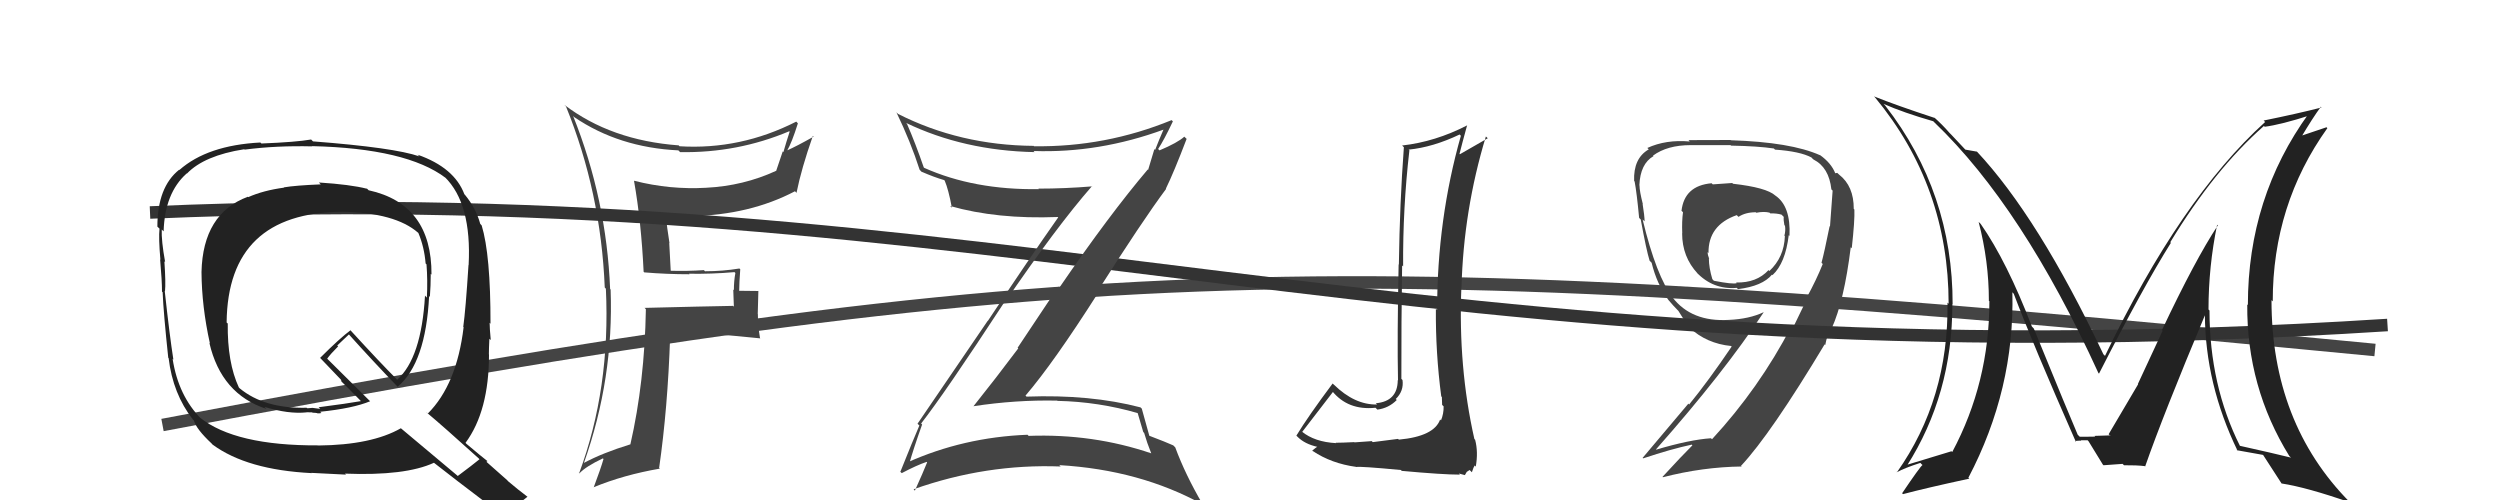
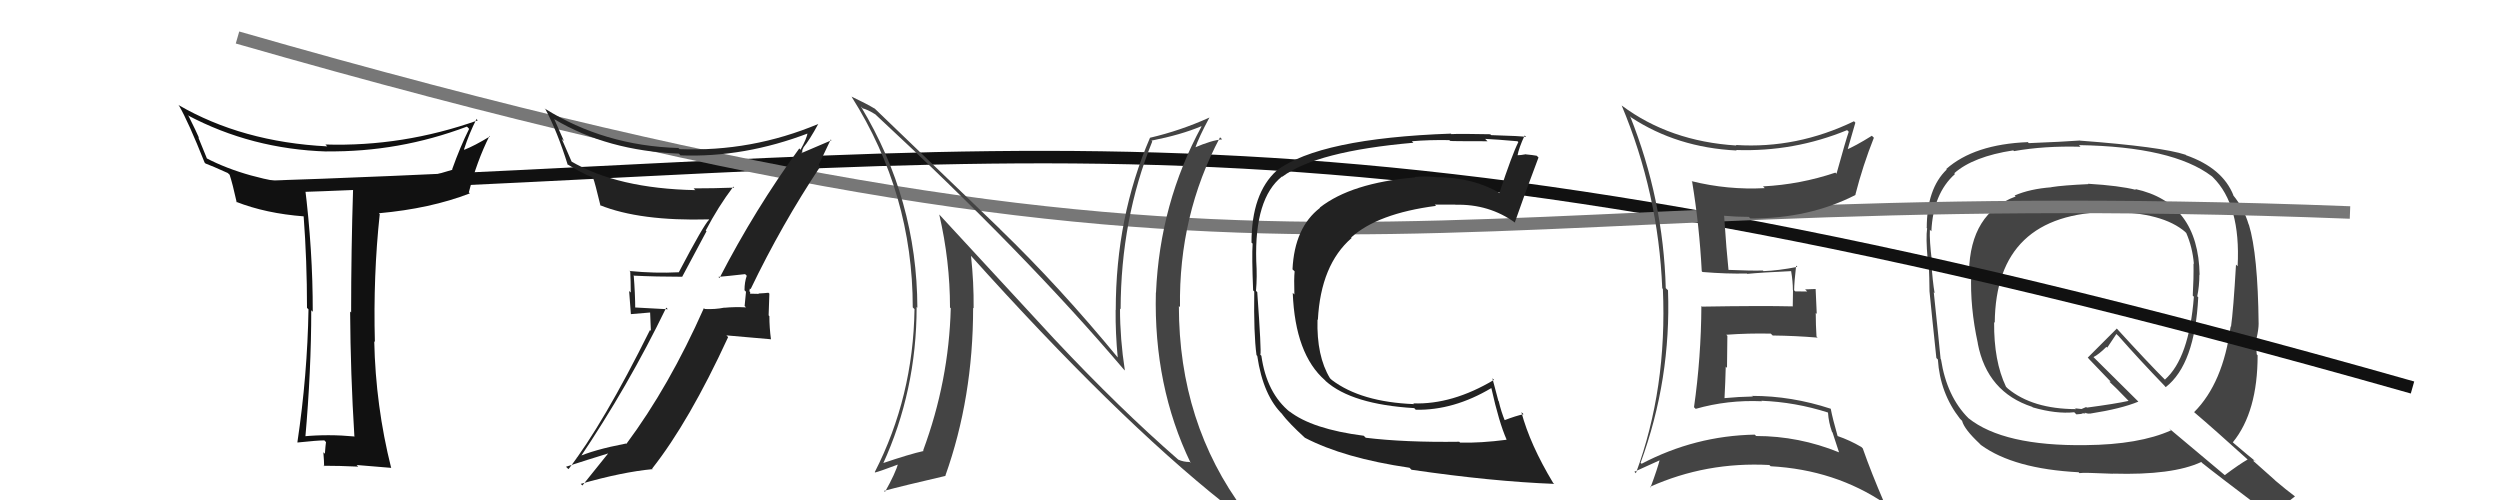
<svg xmlns="http://www.w3.org/2000/svg" width="200" height="40" viewBox="0,0,200,40">
-   <path fill="#444" d="M138.54 14.60L138.58 14.64L137.02 14.75L136.93 14.66Q134.75 14.85 134.52 16.87L134.48 16.82L134.64 16.98Q134.54 17.68 134.58 18.67L134.57 18.66L134.57 18.66Q134.57 20.56 135.82 21.89L135.83 21.91L135.70 21.77Q137.04 23.19 138.94 23.03L138.87 22.96L139.04 23.13Q141.00 22.89 141.76 21.97L141.80 22.01L141.80 22.01Q142.83 21.06 143.10 18.81L143.11 18.83L143.16 18.87Q143.27 16.48 142.02 15.64L142.09 15.71L142.02 15.64Q141.31 15.00 138.64 14.70ZM144.72 23.98L144.59 23.84L143.42 26.26L143.30 26.13Q140.73 31.06 136.96 35.14L136.84 35.02L136.88 35.06Q135.20 35.17 132.50 35.97L132.45 35.92L132.48 35.95Q137.93 29.79 141.09 24.99L141.05 24.95L141.08 24.98Q139.94 25.52 138.31 25.59L138.36 25.65L138.30 25.59Q135.32 25.77 133.80 23.79L133.88 23.87L133.85 23.85Q132.51 22.12 131.41 17.56L131.57 17.71L131.57 17.72Q131.56 17.25 131.41 16.32L131.42 16.33L131.43 16.34Q131.16 15.29 131.16 14.83L131.14 14.81L131.15 14.82Q131.22 13.10 132.28 12.49L132.16 12.36L132.24 12.45Q133.38 11.61 135.25 11.61L135.37 11.74L135.25 11.61Q138.44 11.61 138.44 11.61L138.45 11.62L138.49 11.65Q140.65 11.69 141.91 11.88L141.91 11.88L142.00 11.97Q144.01 12.11 144.92 12.60L144.97 12.66L145.08 12.76Q146.32 13.39 146.51 15.15L146.65 15.29L146.61 15.25Q146.59 15.45 146.40 18.11L146.39 18.11L146.37 18.09Q145.95 20.18 145.72 21.02L145.69 20.99L145.82 21.12Q145.31 22.39 144.54 23.80ZM146.58 26.33L146.48 26.23L146.53 26.28Q147.53 24.08 148.06 19.78L148.12 19.84L148.14 19.86Q148.39 17.63 148.35 16.76L148.32 16.73L148.30 16.71Q148.31 14.89 147.13 13.97L146.98 13.83L146.82 13.86L146.82 13.86Q146.50 13.04 145.58 12.39L145.52 12.33L145.61 12.42Q143.27 11.37 138.47 11.22L138.59 11.33L138.45 11.20Q137.52 11.21 135.08 11.21L135.15 11.29L135.19 11.32Q133.27 11.15 131.78 11.84L131.80 11.85L131.90 11.95Q130.66 12.66 130.73 14.48L130.74 14.49L130.77 14.52Q130.94 15.41 131.13 17.43L131.22 17.52L131.26 17.56Q131.71 20.03 131.97 20.86L131.99 20.88L132.13 21.02Q132.54 22.72 133.49 24.02L133.65 24.18L133.51 24.04Q133.86 24.46 134.24 24.84L134.15 24.75L134.27 24.87Q134.53 25.32 135.18 26.24L135.16 26.21L135.15 26.21Q136.54 27.49 138.49 27.68L138.50 27.69L138.53 27.73Q136.69 30.45 135.13 32.36L135.07 32.29L131.41 36.63L131.45 36.67Q133.70 35.92 135.34 35.57L135.36 35.59L135.39 35.63Q134.57 36.44 133.00 38.15L133.02 38.16L133.03 38.18Q136.21 37.36 139.33 37.32L139.27 37.26L139.28 37.27Q141.66 34.73 146.00 27.50L145.87 27.37L145.91 27.49L146.02 27.60Q146.17 26.76 146.51 26.26ZM140.50 17.02L140.44 16.96L140.51 17.02Q141.10 16.90 141.56 17.01L141.64 17.09L141.62 17.07Q142.14 17.06 142.52 17.17L142.59 17.24L142.70 17.35Q142.67 17.59 142.75 18.01L142.76 18.02L142.80 18.06Q142.86 18.47 142.75 18.85L142.67 18.77L142.79 18.89Q142.73 20.58 141.55 21.68L141.56 21.69L141.48 21.61Q140.53 22.64 138.89 22.60L138.90 22.61L138.94 22.65Q138.63 22.76 137.11 22.46L136.92 22.26L136.99 22.34Q136.71 21.41 136.71 20.68L136.78 20.76L136.74 20.72Q136.61 20.40 136.61 20.17L136.72 20.28L136.68 20.24Q136.65 18.01 138.94 17.21L138.95 17.22L139.08 17.35Q139.63 16.98 140.47 16.98Z" />
-   <path d="M13 34 C87 20,107 20,190 28" stroke="#444" fill="none" />
-   <path fill="#444" d="M51.59 21.83L51.52 21.76L51.54 21.79Q53.33 21.94 55.16 21.94L55.29 22.07L55.12 21.90Q56.94 21.93 58.76 21.77L58.81 21.82L58.83 21.84Q58.71 22.48 58.71 23.21L58.66 23.16L58.71 24.53L58.64 24.47Q56.33 24.51 51.57 24.63L51.52 24.58L51.67 24.74Q51.57 30.57 50.43 35.55L50.43 35.56L50.42 35.55Q48.21 36.23 46.72 37.03L46.82 37.12L46.72 37.02Q49.11 30.28 48.85 23.16L48.71 23.03L48.81 23.13Q48.52 15.94 45.85 9.28L45.89 9.32L45.94 9.37Q49.51 11.80 54.27 12.03L54.36 12.12L54.41 12.17Q58.99 12.25 63.14 10.50L63.18 10.54L63.17 10.54Q62.90 11.37 62.67 12.17L62.62 12.11L62.09 13.68L62.08 13.67Q59.47 14.87 56.50 15.02L56.51 15.02L56.51 15.02Q53.59 15.19 50.73 14.46L50.73 14.47L50.72 14.46Q51.30 17.74 51.49 21.74ZM63.74 9.77L63.76 9.79L63.70 9.73Q59.23 12.00 54.36 11.70L54.26 11.60L54.30 11.63Q48.87 11.23 45.14 8.38L45.23 8.47L45.28 8.52Q48.07 15.38 48.38 23.00L48.51 23.14L48.47 23.09Q48.85 31.08 46.33 37.86L46.25 37.78L46.35 37.87Q46.86 37.32 48.23 36.67L48.22 36.66L48.28 36.72Q48.07 37.46 47.50 38.98L47.53 39.02L47.49 38.98Q49.89 37.99 52.79 37.49L52.63 37.34L52.73 37.44Q53.42 32.65 53.61 26.94L53.49 26.82L53.50 26.82Q55.38 26.88 57.21 26.88L57.16 26.83L57.05 26.72Q59.00 26.88 60.83 27.07L60.85 27.10L60.80 27.04Q60.63 26.04 60.63 25.13L60.62 25.12L60.67 23.27L60.69 23.28Q59.79 23.26 58.96 23.26L59.02 23.32L59.13 23.44Q59.14 22.57 59.22 21.54L59.14 21.47L59.15 21.48Q57.81 21.70 56.41 21.70L56.42 21.72L56.31 21.61Q55.00 21.70 53.63 21.66L53.66 21.70L53.54 19.44L53.56 19.46Q53.36 18.20 53.25 17.14L53.28 17.17L53.31 17.19Q54.39 17.36 55.38 17.36L55.22 17.20L55.31 17.29Q59.98 17.20 63.60 15.30L63.74 15.45L63.72 15.43Q64.11 13.49 65.03 10.87L65.16 11.00L65.09 10.93Q63.73 11.70 62.93 12.05L63.00 12.11L62.96 12.07Q63.34 11.43 63.83 9.87Z" />
-   <path d="M12 17 C81 14,113 31,191 26" stroke="#333" fill="none" />
-   <path fill="#222" d="M25.52 14.61L25.63 14.72L25.66 14.75Q23.65 14.83 22.70 14.99L22.66 14.95L22.73 15.01Q21.08 15.23 19.86 15.77L19.83 15.74L19.83 15.74Q16.23 17.08 16.12 21.76L16.12 21.77L16.12 21.77Q16.14 24.53 16.79 27.46L16.80 27.48L16.75 27.43Q17.70 31.53 21.31 32.71L21.25 32.65L21.15 32.55Q23.08 33.14 24.52 32.99L24.52 32.98L24.98 32.99L25.01 33.02Q25.19 33.01 25.38 33.05L25.31 32.97L25.40 33.07Q25.56 33.08 25.72 33.04L25.66 32.99L25.62 32.94Q28.24 32.67 29.61 32.10L29.77 32.26L26.05 28.57L26.17 28.70Q26.44 28.32 27.05 27.71L26.98 27.64L27.92 26.75L27.89 26.73Q29.83 28.89 31.81 30.94L31.82 30.96L31.81 30.94Q34.06 29.05 34.33 23.68L34.29 23.64L34.39 23.75Q34.46 22.82 34.46 21.91L34.36 21.81L34.52 21.97Q34.55 16.33 29.49 15.22L29.30 15.03L29.36 15.10Q28.03 14.76 25.52 14.60ZM38.30 36.67L38.31 36.69L38.36 36.74Q37.80 37.20 36.62 38.08L36.58 38.04L32.07 34.26L32.07 34.26Q29.73 35.60 25.46 35.64L25.33 35.51L25.45 35.63Q18.82 35.66 16.00 33.41L16.04 33.45L16.12 33.53Q14.27 31.68 13.81 28.71L13.76 28.66L13.87 28.77Q13.57 26.86 13.18 23.29L13.15 23.25L13.20 23.30Q13.27 22.64 13.15 20.89L13.14 20.89L13.21 20.96Q12.90 19.24 12.94 18.36L12.95 18.37L13.09 18.51Q13.18 15.44 14.93 13.88L14.89 13.84L14.95 13.89Q16.34 12.44 19.54 11.94L19.62 12.02L19.57 11.97Q22.09 11.64 24.99 11.71L24.98 11.71L24.96 11.69Q32.53 11.87 35.65 14.23L35.53 14.11L35.58 14.16Q37.75 16.29 37.49 21.21L37.51 21.23L37.48 21.20Q37.25 24.81 37.06 26.15L37.10 26.19L37.09 26.17Q36.54 30.77 34.22 33.09L34.09 32.97L34.11 32.98Q35.52 34.16 38.26 36.64ZM33.41 12.38L33.58 12.54L33.55 12.51Q31.55 11.81 25.04 11.31L24.89 11.16L24.89 11.16Q23.69 11.37 20.91 11.48L20.87 11.44L20.83 11.40Q16.59 11.62 14.35 13.60L14.35 13.60L14.33 13.58Q12.59 14.97 12.59 18.13L12.76 18.29L12.76 18.29Q12.68 19.05 12.83 20.76L12.87 20.80L12.81 20.75Q12.96 22.45 12.96 23.33L12.92 23.29L13.01 23.38Q13.08 25.04 13.46 28.62L13.58 28.74L13.49 28.65Q13.83 31.51 15.43 33.56L15.43 33.57L15.51 33.64Q15.71 34.34 16.93 35.48L16.98 35.54L17.01 35.57Q19.76 37.59 24.93 37.85L25.01 37.92L24.91 37.83Q25.28 37.85 27.68 37.97L27.72 38.01L27.60 37.89Q32.43 38.08 34.72 37.02L34.80 37.10L34.74 37.04Q35.71 37.82 40.43 41.40L40.40 41.37L40.33 41.29Q40.91 40.73 42.20 39.74L42.29 39.83L42.21 39.75Q41.45 39.18 40.65 38.50L40.57 38.41L38.92 36.95L38.99 36.87L39.06 36.94Q38.54 36.54 37.32 35.51L37.26 35.45L37.24 35.43Q39.12 32.89 39.12 28.36L39.12 28.36L39.11 28.35Q39.11 27.93 39.15 27.10L39.18 27.13L39.26 27.20Q39.17 26.24 39.17 25.82L39.28 25.94L39.24 25.89Q39.25 20.38 38.53 18.02L38.54 18.04L38.42 17.91Q38.08 16.66 37.20 15.59L37.16 15.55L37.15 15.54Q36.35 13.41 33.42 12.38ZM27.56 17.11L27.48 17.03L27.40 16.94Q31.62 17.02 33.45 18.62L33.34 18.50L33.47 18.64Q33.94 19.75 34.05 21.08L34.11 21.14L34.12 21.15Q34.22 22.43 34.15 23.81L33.98 23.63L34.00 23.66Q33.71 28.66 31.77 30.38L31.88 30.49L31.73 30.33Q30.49 29.10 27.98 26.36L27.95 26.33L28.04 26.42Q27.17 27.07 25.61 28.63L25.72 28.74L25.56 28.58Q26.18 29.24 27.32 30.42L27.28 30.37L27.32 30.53L27.16 30.37Q27.73 30.91 28.76 31.97L28.79 32.00L28.87 32.09Q27.81 32.28 25.49 32.58L25.62 32.71L25.00 32.63L24.62 32.66L24.56 32.65L24.53 32.62Q21.16 32.70 19.18 31.07L19.10 30.99L19.11 31.00Q18.18 29.00 18.22 25.88L18.17 25.84L18.13 25.80Q18.22 17.01 27.39 16.94Z" />
-   <path fill="#444" d="M73.84 34.04L73.73 33.92L73.69 33.88Q75.56 31.49 80.32 24.22L80.29 24.19L80.35 24.25Q84.50 18.16 87.36 14.89L87.28 14.81L87.38 14.91Q85.16 15.09 83.07 15.09L83.09 15.11L83.11 15.13Q77.94 15.21 73.94 13.43L73.92 13.41L73.90 13.39Q73.24 11.47 72.56 9.91L72.45 9.80L72.48 9.83Q77.10 12.05 82.77 12.17L82.71 12.11L82.69 12.08Q87.93 12.26 93.11 10.36L93.12 10.37L93.09 10.34Q92.72 11.19 92.41 11.99L92.35 11.93L91.85 13.59L91.82 13.56Q88.74 17.19 84.75 23.01L84.67 22.93L81.41 27.82L81.46 27.87Q79.70 30.22 77.87 32.51L77.85 32.49L77.86 32.50Q81.26 31.98 84.57 32.05L84.61 32.08L84.60 32.07Q87.90 32.14 91.06 33.06L91.00 33.00L91.46 34.56L91.53 34.63Q91.76 35.43 92.10 36.27L92.12 36.28L92.11 36.27Q87.43 34.68 82.29 34.87L82.33 34.91L82.20 34.78Q77.07 34.98 72.58 37.00L72.59 37.01L72.73 37.14Q73.04 36.01 73.77 33.96ZM72.01 37.72L71.99 37.71L72.14 37.85Q73.33 37.22 74.13 36.95L74.06 36.88L74.17 36.99Q73.88 37.72 73.19 39.25L73.13 39.19L73.09 39.14Q78.88 37.09 84.86 37.32L84.91 37.37L84.74 37.21Q91.21 37.59 96.24 40.37L96.07 40.20L96.20 40.32Q94.82 37.96 94.02 35.79L93.98 35.75L93.86 35.63Q93.36 35.40 91.84 34.82L91.85 34.83L91.97 34.95Q91.76 34.17 91.34 32.68L91.39 32.74L91.24 32.59Q87.22 31.54 82.12 31.73L82.10 31.71L82.04 31.65Q84.29 29.02 87.83 23.46L87.77 23.41L87.75 23.39Q91.39 17.66 93.29 15.11L93.36 15.18L93.27 15.09Q93.90 13.81 94.93 11.11L94.76 10.95L94.75 10.93Q94.21 11.42 92.76 12.03L92.67 11.94L92.65 11.92Q93.11 11.23 93.83 9.71L93.84 9.72L93.73 9.61Q88.43 11.78 82.72 11.70L82.67 11.65L82.70 11.67Q76.78 11.62 71.84 9.11L71.87 9.14L71.71 8.98Q72.85 11.34 73.57 13.58L73.76 13.78L73.73 13.74Q74.74 14.18 75.54 14.41L75.52 14.39L75.58 14.46Q75.88 15.17 76.15 16.62L76.09 16.56L76.01 16.48Q79.74 17.55 84.62 17.36L84.69 17.44L84.65 17.40Q82.34 20.68 79.03 25.67L79.02 25.66L73.40 33.90L73.55 34.04Q73.05 35.19 72.03 37.74Z" />
-   <path fill="#222" d="M177.39 18.00L177.44 18.05L177.42 18.04Q175.62 20.77 172.96 26.40L173.01 26.46L171.03 30.72L171.05 30.74Q170.02 32.49 168.69 34.74L168.68 34.73L168.77 34.81Q169.24 34.83 167.57 34.87L167.63 34.94L167.62 34.92Q167.64 34.94 166.38 34.94L166.21 34.77L166.21 34.76Q165.63 33.43 162.70 26.27L162.70 26.28L162.55 26.12Q160.56 20.93 158.46 17.92L158.46 17.92L158.29 17.75Q159.11 20.89 159.11 24.05L159.05 23.99L159.15 24.10Q159.15 30.60 156.18 36.16L156.17 36.15L156.12 36.10Q154.83 36.49 152.47 37.21L152.39 37.13L152.54 37.28Q156.19 31.56 156.19 24.33L156.22 24.36L156.21 24.35Q156.23 15.42 150.82 8.45L150.85 8.48L150.68 8.31Q152.30 9.02 154.66 9.70L154.75 9.79L154.74 9.78Q161.79 16.53 167.88 29.86L167.87 29.84L167.92 29.89Q171.47 22.93 173.67 19.43L173.67 19.42L173.62 19.38Q177.16 13.55 181.11 10.08L181.07 10.04L181.18 10.14Q182.49 9.97 184.85 9.21L184.76 9.12L184.71 9.07Q179.83 15.80 179.83 24.40L179.77 24.35L179.78 24.36Q179.73 30.97 183.15 36.49L183.10 36.44L183.28 36.61Q181.91 36.27 179.17 35.66L179.03 35.52L179.21 35.70Q176.76 30.82 176.76 24.84L176.71 24.79L176.68 24.76Q176.68 21.33 177.37 17.98ZM178.85 35.91L178.93 36.00L178.96 36.02Q179.64 36.13 181.09 36.40L181.14 36.45L180.98 36.29Q181.57 37.18 182.52 38.67L182.53 38.68L182.54 38.68Q184.55 38.99 188.02 40.20L188.07 40.26L187.98 40.17Q181.72 33.84 181.72 24.01L181.74 24.03L181.82 24.11Q181.81 16.38 186.19 10.25L186.12 10.18L183.96 10.91L184.07 11.02Q185.02 9.42 185.67 8.54L185.59 8.46L185.72 8.60Q183.72 9.11 181.10 9.64L181.09 9.64L181.21 9.76Q174.46 15.87 168.40 28.47L168.23 28.30L168.27 28.34Q163.06 17.35 158.12 12.09L158.15 12.12L158.15 12.13Q157.80 12.08 157.23 11.97L157.17 11.91L156.10 10.77L155.96 10.63Q155.38 9.96 154.69 9.35L154.81 9.47L154.76 9.43Q151.71 8.43 149.92 7.71L149.89 7.68L150.00 7.79Q155.89 14.90 155.89 24.30L155.95 24.36L155.80 24.21Q155.90 31.92 151.75 37.79L151.66 37.69L151.75 37.78Q152.33 37.45 153.63 37.03L153.72 37.13L153.80 37.20Q153.58 37.37 152.17 39.46L152.20 39.49L152.24 39.53Q154.04 39.05 157.55 38.29L157.58 38.32L157.47 38.22Q161.18 31.15 160.99 23.38L161.09 23.49L161.10 23.50Q162.60 27.47 166.07 35.35L166.05 35.34L166.00 35.28Q166.27 35.25 166.50 35.25L166.47 35.22L167.01 35.22L167.09 35.31Q167.43 35.87 168.23 37.17L168.28 37.22L168.28 37.22Q169.81 37.11 169.81 37.11L169.85 37.15L169.92 37.22Q170.94 37.21 171.59 37.29L171.58 37.29L171.61 37.32Q173.06 33.17 176.41 25.18L176.53 25.30L176.39 25.15Q176.42 30.74 179.01 36.07Z" />
-   <path fill="#333" d="M111.84 35.11L111.85 35.11L109.82 35.37L109.74 35.29Q109.32 35.33 108.35 35.39L108.36 35.39L108.33 35.37Q107.36 35.42 106.86 35.42L106.80 35.35L106.89 35.45Q105.17 35.36 104.14 34.52L104.14 34.52L104.17 34.56Q105.00 33.48 106.64 31.35L106.69 31.40L106.56 31.27Q107.83 32.85 110.04 32.62L110.17 32.75L110.19 32.77Q111.10 32.65 111.74 32.00L111.57 31.83L111.66 31.92Q112.32 31.28 112.20 30.40L112.18 30.38L112.11 30.31Q112.10 25.81 112.17 21.24L112.21 21.27L112.25 21.31Q112.22 16.64 112.75 12.04L112.80 12.08L112.69 11.97Q114.63 11.78 116.77 10.76L116.85 10.84L116.87 10.86Q114.97 17.56 114.97 24.79L114.85 24.68L114.87 24.69Q114.84 28.21 115.30 31.71L115.35 31.76L115.35 31.77Q115.37 32.05 115.37 32.39L115.56 32.58L115.49 32.51Q115.50 33.10 115.28 33.63L115.21 33.56L115.21 33.56Q114.73 34.91 111.91 35.17ZM116.77 37.94L116.71 37.88L117.19 38.01L117.34 37.75L117.57 37.60L117.75 37.78Q117.89 37.35 117.97 37.24L118.15 37.41L118.06 37.33Q118.27 36.17 118.01 35.18L117.94 35.11L117.95 35.12Q116.65 29.37 116.91 23.01L116.92 23.02L116.92 23.01Q117.08 16.82 118.87 10.92L118.96 11.00L119.02 11.06Q118.05 11.62 116.79 12.34L116.85 12.40L116.76 12.31Q116.95 11.55 117.37 10.02L117.40 10.06L117.37 10.03Q114.83 11.34 112.17 11.64L112.23 11.70L112.31 11.78Q111.98 16.21 111.91 21.16L111.91 21.17L111.89 21.14Q111.77 27.00 111.84 30.42L111.87 30.45L111.82 30.41Q111.81 32.11 110.06 32.26L110.05 32.25L110.17 32.36Q108.37 32.40 106.70 30.76L106.77 30.83L106.61 30.68Q104.66 33.29 103.71 34.85L103.68 34.82L103.80 34.94Q104.37 35.52 105.40 35.75L105.35 35.69L105.39 35.73Q105.25 35.82 104.98 36.05L105.13 36.20L105.02 36.08Q106.51 37.08 108.49 37.35L108.54 37.40L108.50 37.36Q108.77 37.29 112.07 37.60L112.08 37.61L112.14 37.67Q115.42 37.97 116.79 37.97Z" />
+   <path fill="#444" d="M167.11 14.77L167.07 14.73L167.07 14.73Q165.06 14.82 164.11 14.97L164.02 14.88L164.13 14.98Q162.39 15.11 161.17 15.64L161.13 15.60L161.25 15.72Q157.63 17.05 157.52 21.74L157.65 21.87L157.70 21.92Q157.59 24.55 158.23 27.48L158.19 27.44L158.22 27.47Q158.97 31.37 162.58 32.55L162.63 32.60L162.62 32.59Q164.50 33.13 165.94 32.98L166.11 33.15L166.53 33.11L166.52 33.10Q166.65 33.04 166.84 33.08L166.85 33.09L166.77 33.01Q167.04 33.12 167.19 33.08L167.03 32.92L167.20 33.09Q169.70 32.70 171.07 32.13L171.05 32.11L167.45 28.54L167.47 28.57Q167.90 28.36 168.51 27.75L168.58 27.81L169.31 26.72L169.49 26.89Q171.20 28.83 173.18 30.88L173.19 30.90L173.26 30.97Q175.59 29.15 175.86 23.78L175.89 23.82L175.78 23.70Q175.95 22.89 175.95 21.98L175.95 21.97L175.97 21.99Q175.87 16.22 170.81 15.12L170.72 15.03L170.88 15.19Q169.55 14.85 167.04 14.70ZM179.72 36.67L179.86 36.81L179.81 36.76Q179.16 37.13 177.98 38.01L177.97 38.00L173.51 34.26L173.68 34.43Q171.13 35.57 166.86 35.61L166.80 35.55L166.86 35.61Q160.28 35.70 157.47 33.45L157.50 33.48L157.48 33.46Q155.74 31.72 155.28 28.75L155.35 28.82L155.25 28.72Q155.08 26.95 154.70 23.37L154.70 23.38L154.77 23.45Q154.61 22.56 154.49 20.81L154.63 20.95L154.55 20.87Q154.35 19.26 154.39 18.38L154.48 18.47L154.51 18.50Q154.65 15.48 156.40 13.92L156.26 13.78L156.34 13.86Q157.86 12.52 161.06 12.03L161.13 12.10L161.12 12.09Q163.55 11.66 166.44 11.74L166.39 11.68L166.31 11.61Q173.81 11.73 176.93 14.09L176.97 14.12L177.03 14.18Q179.27 16.39 179.01 21.30L179.00 21.29L178.88 21.17Q178.67 24.81 178.48 26.14L178.52 26.18L178.45 26.11Q177.85 30.65 175.53 32.97L175.65 33.09L175.56 33.00Q177.07 34.28 179.81 36.76ZM174.95 12.49L174.89 12.42L174.85 12.38Q172.91 11.74 166.40 11.25L166.47 11.31L166.40 11.24Q165.09 11.34 162.31 11.45L162.30 11.45L162.23 11.37Q157.94 11.54 155.70 13.52L155.82 13.65L155.74 13.56Q154.14 15.09 154.14 18.25L154.04 18.15L154.17 18.27Q154.06 19.00 154.21 20.72L154.27 20.78L154.29 20.80Q154.36 22.43 154.36 23.30L154.51 23.45L154.36 23.30Q154.53 25.07 154.91 28.65L154.91 28.64L155.03 28.76Q155.20 31.45 156.80 33.50L156.98 33.68L156.97 33.68Q157.15 34.35 158.37 35.49L158.39 35.52L158.49 35.61Q161.11 37.51 166.29 37.78L166.31 37.80L166.35 37.85Q166.64 37.79 169.04 37.90L169.20 38.06L169.03 37.89Q173.81 38.03 176.10 36.96L176.24 37.10L176.15 37.02Q177.15 37.83 181.87 41.40L181.70 41.24L181.72 41.26Q182.31 40.70 183.60 39.71L183.61 39.72L183.61 39.72Q182.84 39.14 182.04 38.46L181.96 38.38L180.24 36.85L180.40 36.85L180.47 36.93Q179.94 36.51 178.73 35.48L178.62 35.38L178.63 35.38Q180.61 32.95 180.61 28.42L180.47 28.28L180.54 28.35Q180.49 27.89 180.53 27.05L180.56 27.07L180.53 27.05Q180.69 26.33 180.69 25.91L180.71 25.93L180.69 25.91Q180.63 20.33 179.91 17.97L179.88 17.95L179.89 17.95Q179.51 16.66 178.63 15.59L178.70 15.66L178.68 15.64Q177.82 13.45 174.89 12.42ZM168.89 17.00L168.88 17.00L168.85 16.96Q173.02 16.98 174.85 18.58L174.72 18.46L174.90 18.64Q175.40 19.78 175.51 21.11L175.53 21.14L175.48 21.08Q175.50 22.28 175.42 23.65L175.44 23.67L175.51 23.74Q175.13 28.66 173.19 30.37L173.18 30.35L173.29 30.47Q171.85 29.03 169.34 26.28L169.31 26.26L169.34 26.29Q168.58 27.05 167.02 28.61L167.11 28.70L167.09 28.69Q167.56 29.19 168.70 30.37L168.85 30.52L168.75 30.54L168.67 30.46Q169.17 30.91 170.20 31.98L170.34 32.13L170.29 32.07Q169.26 32.30 166.94 32.61L166.90 32.56L166.52 32.72L166.05 32.67L165.95 32.60L166.08 32.73Q162.60 32.72 160.62 31.08L160.64 31.10L160.48 30.94Q159.50 28.89 159.53 25.77L159.61 25.84L159.58 25.82Q159.66 17.03 168.84 16.95Z" />
+   <path d="M20 15 C83 13,105 6,193 31" stroke="#111" fill="none" />
+   <path d="M19 3 C106 28,111 14,188 17" stroke="#777" fill="none" />
+   <path fill="#222" d="M109.15 34.91L109.17 34.93L109.10 34.86Q104.96 34.33 103.13 32.89L103.15 32.91L103.22 32.98Q101.33 31.46 100.91 28.46L100.81 28.36L100.83 28.37Q100.92 28.13 100.58 23.37L100.48 23.27L100.48 23.27Q100.58 22.15 100.50 20.89L100.54 20.93L100.50 20.89Q100.35 15.87 102.56 14.12L102.59 14.15L102.58 14.14Q105.30 12.10 113.07 11.42L112.88 11.23L112.95 11.30Q114.31 11.18 115.95 11.21L115.91 11.18L116.01 11.27Q116.03 11.30 119.00 11.30L119.00 11.30L118.81 11.11Q119.69 11.15 121.40 11.30L121.49 11.39L121.47 11.36Q120.98 12.33 119.96 15.41L119.90 15.36L120.00 15.46Q117.84 14.17 114.84 14.17L114.79 14.13L114.82 14.16Q113.98 14.08 113.18 14.16L113.23 14.21L113.21 14.19Q108.10 14.63 105.58 16.61L105.57 16.60L105.60 16.63Q103.56 18.20 103.40 21.55L103.50 21.64L103.57 21.71Q103.51 22.30 103.55 23.56L103.48 23.49L103.42 23.43Q103.61 28.34 106.01 30.43L106.07 30.50L106.06 30.49Q108.15 32.35 113.14 32.65L113.15 32.66L113.26 32.78Q116.29 32.84 119.30 31.05L119.36 31.11L119.31 31.05Q119.92 33.80 120.53 35.17L120.42 35.06L120.53 35.18Q118.45 35.45 116.81 35.41L116.75 35.35L116.74 35.34Q112.38 35.40 109.26 35.02ZM124.33 38.70L124.30 38.68L124.25 38.63Q122.40 35.56 121.71 32.97L121.84 33.09L121.88 33.14Q121.31 33.25 120.32 33.63L120.44 33.75L120.42 33.73Q120.09 32.94 119.90 32.10L119.87 32.07L119.39 30.26L119.52 30.39Q116.18 32.38 113.06 32.27L113.07 32.28L113.12 32.33Q108.87 32.16 106.55 30.40L106.41 30.27L106.40 30.26Q105.32 28.49 105.40 25.56L105.50 25.66L105.43 25.59Q105.66 21.18 108.13 19.04L108.10 19.01L108.09 19.00Q110.20 17.08 114.88 16.47L114.83 16.41L114.78 16.37Q115.70 16.37 116.42 16.37L116.40 16.35L116.43 16.38Q119.14 16.31 121.23 17.83L121.28 17.88L121.19 17.78Q121.86 15.83 123.08 12.60L122.97 12.49L122.94 12.46Q122.62 12.40 122.07 12.35L122.19 12.47L122.07 12.34Q121.65 12.42 121.38 12.42L121.41 12.45L121.40 12.44Q121.51 11.83 121.97 10.84L121.92 10.79L122.09 10.96Q121.78 10.88 119.29 10.81L119.26 10.78L119.22 10.74Q116.76 10.69 116.11 10.73L116.18 10.79L116.07 10.69Q105.59 11.06 102.12 13.65L102.10 13.62L102.13 13.65Q100.12 15.48 100.12 19.40L100.09 19.38L100.21 19.49Q100.14 20.53 100.25 23.23L100.25 23.23L100.34 23.32Q100.29 26.70 100.52 28.41L100.58 28.47L100.58 28.47Q101.05 31.68 102.65 33.20L102.66 33.21L102.54 33.10Q103.12 33.86 104.37 35.00L104.29 34.92L104.39 35.02Q107.51 36.65 112.76 37.42L112.84 37.50L112.92 37.58Q119.35 38.52 124.34 38.71Z" />
+   <path fill="#444" d="M84.36 27.14L75.17 17.19L75.14 17.16Q76.00 20.87 76.00 24.60L76.07 24.67L76.06 24.66Q75.91 30.48 73.85 36.04L73.92 36.11L73.89 36.08Q72.79 36.32 70.55 37.08L70.63 37.16L70.62 37.15Q73.33 31.26 73.33 24.56L73.49 24.72L73.39 24.62Q73.36 15.95 68.87 8.52L68.94 8.59L69.01 8.67Q69.34 8.73 70.03 9.15L69.96 9.08L70.08 9.20Q82.04 20.29 89.89 29.54L90.00 29.65L89.99 29.64Q89.60 27.12 89.60 24.69L89.71 24.79L89.65 24.74Q89.67 17.52 92.18 11.32L92.10 11.23L92.12 11.25Q94.50 10.78 96.10 10.10L96.10 10.10L96.12 10.12Q92.79 16.26 92.48 23.42L92.54 23.47L92.47 23.40Q92.28 30.87 95.25 37.03L95.23 37.02L95.18 36.96Q94.68 36.96 94.26 36.77L94.14 36.65L94.25 36.76Q89.60 32.72 84.38 27.16L84.44 27.21ZM97.76 40.11L97.82 40.18L97.81 40.17Q98.19 40.25 98.61 40.44L98.69 40.52L99.45 40.78L99.54 40.87Q94.31 33.85 94.31 24.48L94.32 24.49L94.40 24.57Q94.29 17.23 97.60 10.99L97.61 10.99L97.77 11.15Q96.95 11.21 95.54 11.82L95.68 11.96L95.60 11.88Q95.91 10.97 96.75 9.41L96.83 9.49L96.74 9.41Q94.44 10.45 92.00 11.02L91.83 10.85L92.00 11.02Q89.26 17.38 89.26 24.80L89.28 24.82L89.25 24.79Q89.23 26.64 89.42 28.62L89.56 28.76L89.48 28.67Q84.76 22.93 80.00 18.33L80.00 18.32L69.92 8.63L70.01 8.71Q69.33 8.30 68.11 7.72L68.20 7.81L68.14 7.76Q73.02 15.49 73.02 24.59L73.09 24.66L73.16 24.73Q73.06 31.75 69.98 37.77L69.97 37.75L70.01 37.80Q70.35 37.72 71.98 37.11L71.93 37.05L71.88 37.00Q71.64 37.86 70.80 39.35L70.80 39.35L70.72 39.27Q72.19 38.87 75.65 38.07L75.65 38.07L75.63 38.05Q77.85 31.82 77.85 24.62L77.83 24.61L77.89 24.66Q77.91 22.59 77.68 20.46L77.61 20.39L77.61 20.39Q89.26 33.37 97.87 40.22Z" />
+   <path fill="#222" d="M57.44 22.12L57.58 22.26L57.47 22.15Q58.20 22.09 59.61 21.93L59.71 22.03L59.74 22.06Q59.56 22.57 59.56 23.22L59.68 23.34L59.57 24.48L59.68 24.59Q58.79 24.54 57.96 24.62L57.90 24.57L57.95 24.61Q57.22 24.76 56.38 24.72L56.23 24.57L56.31 24.65Q53.54 30.90 50.11 35.51L50.08 35.48L50.09 35.48Q47.44 35.99 46.14 36.60L46.22 36.68L46.30 36.76Q50.26 30.89 53.30 24.61L53.43 24.74L50.65 24.59L50.82 24.75Q50.81 23.42 50.70 22.08L50.71 22.10L50.66 22.05Q52.51 22.14 54.57 22.14L54.57 22.15L56.52 18.50L56.46 18.44Q57.45 16.54 58.66 14.94L58.62 14.89L58.74 15.01Q57.09 15.07 55.49 15.07L55.55 15.14L55.63 15.21Q49.41 15.09 45.64 12.88L45.76 13.00L44.94 11.11L45.12 11.29Q44.71 10.39 44.33 9.51L44.25 9.43L44.37 9.55Q48.59 12.06 54.30 12.29L54.36 12.34L54.44 12.43Q59.55 12.62 64.69 10.65L64.58 10.53L64.62 10.58Q64.54 11.10 64.04 11.98L63.88 11.81L63.94 11.88Q60.41 16.72 57.56 22.24ZM65.52 13.23L65.49 13.20L66.46 11.16L66.52 11.22Q65.51 11.65 63.83 12.37L63.87 12.41L64.16 12.20L64.18 12.22Q64.16 11.94 64.28 11.83L64.32 11.87L64.26 11.81Q64.75 11.23 65.47 9.90L65.40 9.83L65.48 9.91Q60.12 12.16 54.37 11.93L54.36 11.92L54.27 11.84Q48.34 11.66 43.59 8.69L43.53 8.63L43.64 8.75Q44.59 10.53 45.42 13.19L45.44 13.21L45.37 13.13Q46.55 13.86 47.35 14.17L47.40 14.21L47.46 14.27Q47.59 14.59 48.04 16.46L47.94 16.35L47.99 16.41Q51.19 17.70 56.71 17.55L56.74 17.58L56.73 17.57Q56.29 18.00 54.31 21.77L54.39 21.86L54.32 21.78Q52.36 21.88 50.38 21.68L50.27 21.58L50.42 21.73Q50.46 22.53 50.46 23.40L50.33 23.28L50.47 25.13L52.01 25.00L52.07 26.47L52.00 26.40Q48.25 33.95 45.48 37.53L45.40 37.46L45.28 37.34Q47.06 36.76 48.70 36.26L48.64 36.21L48.68 36.24Q47.96 37.12 46.59 38.84L46.48 38.73L46.46 38.71Q49.78 37.76 52.22 37.53L52.25 37.57L52.17 37.49Q55.13 33.74 58.25 26.97L58.11 26.83L61.66 27.14L61.68 27.17Q61.55 26.20 61.55 25.29L61.49 25.23L61.55 23.49L61.47 23.42Q61.24 23.45 60.68 23.48L60.80 23.60L60.71 23.51Q60.10 23.49 59.83 23.49L59.94 23.60L59.99 23.65Q59.98 23.52 60.02 23.37L59.95 23.30L59.99 23.08L60.05 23.13Q62.53 17.97 65.62 13.32Z" />
+   <path fill="#444" d="M130.34 9.24L130.47 9.36L130.50 9.40Q134.17 11.81 138.93 12.04L138.95 12.05L138.89 12.00Q143.51 12.16 147.77 10.41L147.87 10.51L147.90 10.54Q147.69 11.12 146.92 13.90L146.77 13.75L146.83 13.81Q144.01 14.76 141.04 14.91L141.11 14.98L141.18 15.05Q138.22 15.21 135.32 14.49L135.32 14.49L135.37 14.53Q135.95 18.05 136.14 21.70L136.10 21.66L136.20 21.76Q138.15 21.92 139.75 21.88L139.68 21.81L139.78 21.91Q140.89 21.80 143.29 21.69L143.41 21.81L143.29 21.69Q143.43 22.51 143.43 23.20L143.44 23.21L143.42 24.52L143.41 24.51Q140.95 24.45 136.15 24.53L136.25 24.62L136.11 24.48Q136.09 28.58 135.52 32.58L135.63 32.68L135.65 32.71Q138.20 31.98 140.95 32.10L140.88 32.03L140.90 32.06Q143.64 32.17 146.23 33.00L146.23 33.01L146.24 33.01Q146.29 33.79 146.56 34.55L146.60 34.59L147.12 36.18L147.13 36.19Q143.91 34.88 140.49 34.88L140.48 34.87L140.38 34.77Q135.60 34.86 131.33 37.10L131.25 37.03L131.25 37.02Q133.70 30.34 133.44 23.22L133.27 23.06L133.26 23.04Q133.07 15.96 130.41 9.30ZM130.80 37.79L130.72 37.71L130.75 37.74Q132.11 37.12 132.87 36.78L132.90 36.80L132.80 36.70Q132.61 37.47 132.04 39.00L132.05 39.00L131.99 38.95Q136.49 36.93 141.55 37.20L141.57 37.22L141.65 37.30Q146.81 37.58 150.81 40.29L150.77 40.24L150.74 40.22Q149.70 37.81 149.02 35.87L148.86 35.71L148.91 35.76Q147.99 35.22 147.00 34.88L146.95 34.83L147.01 34.89Q146.61 33.50 146.46 32.70L146.51 32.75L146.46 32.70Q143.33 31.67 140.17 31.67L140.09 31.59L140.23 31.72Q139.10 31.74 137.96 31.85L137.83 31.72L137.96 31.86Q138.03 30.55 138.06 29.33L138.16 29.43L138.19 26.87L138.10 26.78Q139.88 26.65 141.66 26.69L141.85 26.87L141.81 26.84Q143.62 26.86 145.41 27.01L145.31 26.91L145.32 26.92Q145.26 25.99 145.26 25.04L145.34 25.11L145.25 23.12L144.41 23.15L144.58 23.32Q144.08 23.31 143.62 23.31L143.57 23.26L143.53 23.23Q143.54 22.55 143.69 21.25L143.72 21.28L143.79 21.35Q142.26 21.65 141.08 21.69L140.92 21.53L141.03 21.64Q140.11 21.67 138.28 21.59L138.28 21.59L138.28 21.59Q138.12 20.10 137.93 17.28L137.96 17.31L137.91 17.26Q138.91 17.35 139.90 17.35L139.91 17.36L140.03 17.48Q144.76 17.49 148.45 15.59L148.37 15.51L148.43 15.57Q149.03 13.23 149.91 11.02L149.85 10.96L149.75 10.86Q148.41 11.70 147.57 12.04L147.60 12.07L147.74 12.20Q147.97 11.37 148.43 9.81L148.45 9.84L148.32 9.70Q143.75 11.91 138.88 11.60L138.92 11.65L138.91 11.64Q133.59 11.31 129.75 8.45L129.79 8.49L129.73 8.43Q132.67 15.45 132.98 23.07L132.90 22.99L133.03 23.11Q133.38 31.08 130.87 37.86Z" />
+   <path fill="#111" d="M28.40 34.94L28.37 34.91L28.38 34.92Q26.28 34.72 24.26 34.91L24.44 35.09L24.42 35.07Q24.90 29.65 24.90 24.81L24.92 24.84L25.02 24.94Q25.03 20.03 24.38 14.82L24.34 14.78L24.41 14.85Q19.70 14.32 16.50 12.65L16.57 12.72L15.86 10.98L15.93 11.05Q15.71 10.53 15.10 9.31L15.03 9.24L15.01 9.22Q20.12 11.93 26.14 12.12L26.07 12.05L26.12 12.11Q31.91 12.18 37.35 10.13L37.40 10.17L37.53 10.31Q36.82 11.73 36.17 13.55L36.21 13.59L36.20 13.58Q32.46 14.75 28.20 14.94L28.21 14.96L28.25 15.00Q28.09 20.05 28.09 25.00L27.98 24.89L28.01 24.92Q28.04 29.90 28.35 34.89ZM38.07 9.48L38.14 9.55L38.22 9.63Q32.23 11.75 26.03 11.56L26.11 11.64L26.18 11.71Q19.36 11.36 14.26 8.39L14.41 8.54L14.32 8.45Q15.07 9.74 16.37 13.01L16.41 13.05L16.44 13.08Q16.96 13.27 18.22 13.84L18.21 13.83L18.37 13.98Q18.60 14.67 18.94 16.20L18.87 16.12L18.88 16.14Q21.27 17.08 24.32 17.31L24.26 17.25L24.29 17.28Q24.56 20.86 24.56 24.63L24.55 24.62L24.68 24.75Q24.59 30.02 23.79 35.39L23.90 35.50L23.80 35.40Q25.42 35.23 25.95 35.23L26.05 35.34L26.08 35.36Q26.04 35.63 25.99 36.30L26.00 36.31L25.87 36.18Q25.93 36.96 25.93 37.31L26.00 37.38L25.88 37.26Q27.14 37.26 28.66 37.33L28.61 37.28L28.53 37.20Q29.48 37.28 31.31 37.43L31.26 37.38L31.29 37.42Q30.05 32.48 29.94 27.30L30.06 27.43L29.99 27.35Q29.85 22.04 30.38 17.13L30.41 17.16L30.31 17.06Q34.43 16.69 37.59 15.47L37.47 15.35L37.51 15.38Q38.13 12.93 39.16 10.87L39.14 10.85L39.20 10.91Q37.95 11.67 37.15 11.98L37.09 11.92L37.12 11.95Q37.54 10.66 38.12 9.52Z" />
</svg>
